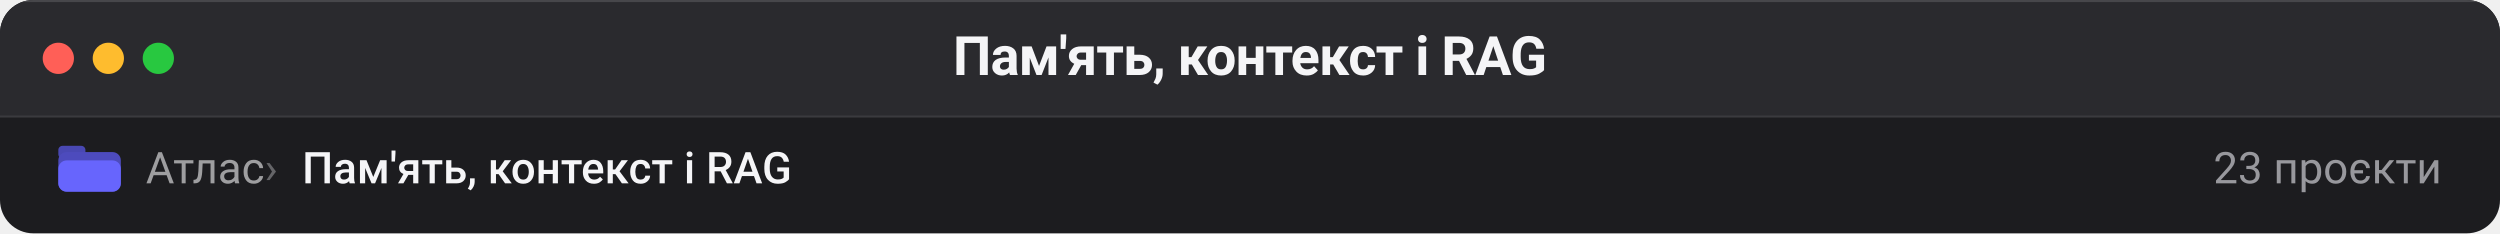
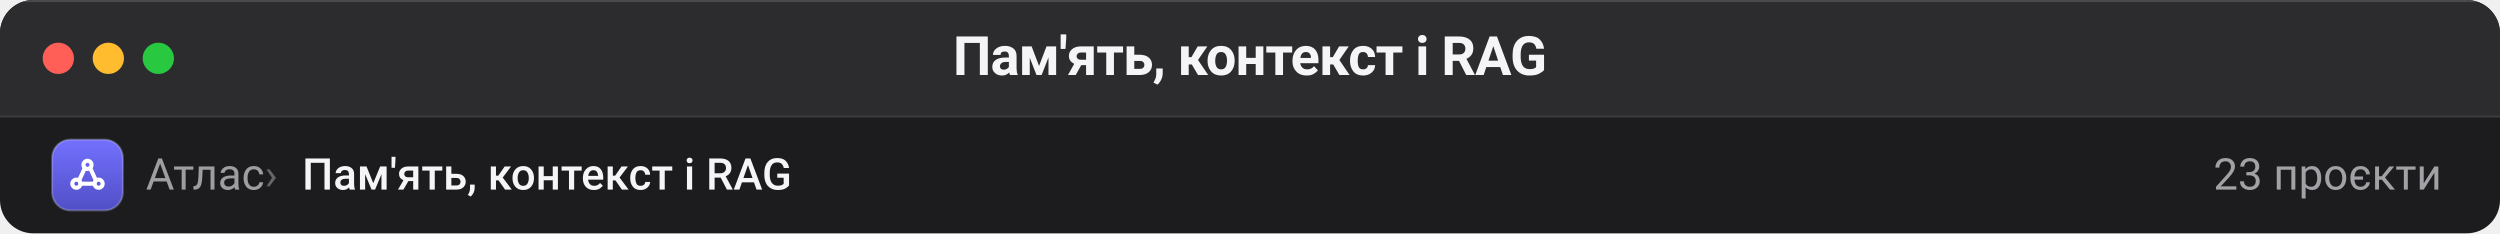
<svg xmlns="http://www.w3.org/2000/svg" viewBox="0 0 1200 112" width="1200" height="112" role="img" aria-label="Вікно Finder: Пам'ять, контекст і RAG, 23 проєкти">
  <defs>
    <clipPath id="win">
      <rect width="1200" height="112" rx="16" />
    </clipPath>
  </defs>
  <g clip-path="url(#win)">
-     <rect width="1200" height="112" fill="#1c1c1f" />
-     <rect width="1200" height="56" fill="#2a2a2e" />
+     <rect width="1200" height="112" fill="#1c1c1e" />
+     <rect width="1200" height="56" fill="#2c2c2e" />
    <path d="M0 56 H1200" stroke="#ffffff" stroke-opacity="0.10" />
    <path d="M0 0.5 H1200" stroke="#ffffff" stroke-opacity="0.14" />
    <circle cx="28" cy="28" r="7.5" fill="#ff5f57" />
    <circle cx="52" cy="28" r="7.5" fill="#febc2e" />
    <circle cx="76" cy="28" r="7.5" fill="#28c840" />
    <text x="600" y="36" text-anchor="middle" fill="#f5f5f7" font-family="-apple-system, BlinkMacSystemFont, 'SF Pro Display', 'Segoe UI', Roboto, 'Helvetica Neue', Arial, sans-serif" font-size="26" font-weight="640" letter-spacing="-0.4">Пам'ять, контекст і RAG</text>
-     <g transform="translate(28 70)">
-       <rect x="0" y="0" width="13" height="6" rx="2" fill="#4948b3" />
-       <rect x="0" y="3" width="30" height="19" rx="4" fill="#4d4bbd" />
-       <rect x="0" y="7" width="30" height="15" rx="4" fill="#6765fd" />
+     <g>
+       <defs>
+         <linearGradient id="ic-memory-42-84" x1="0" y1="0" x2="0" y2="1">
+           <stop offset="0" stop-color="#7370ff" />
+           <stop offset="1" stop-color="#514fc6" />
+         </linearGradient>
+       </defs>
+       <rect x="25.0" y="67.0" width="34" height="34" rx="8.8" fill="url(#ic-memory-42-84)" />
+       <rect x="25.0" y="67.0" width="34" height="34" rx="8.8" fill="none" stroke="#ffffff" stroke-opacity="0.22" />
+       <g transform="translate(31.8 73.8) scale(0.4636)" fill="none" stroke="#ffffff" stroke-width="4.25" stroke-linecap="round" stroke-linejoin="round">
+         <circle cx="22" cy="11.5" r="4.2" />
+         <circle cx="10.5" cy="31" r="4.2" />
+         <circle cx="33.5" cy="31" r="4.2" />
+         <path d="M19.2 14.8 L13.3 27.7" />
+         <path d="M24.8 14.8 L30.7 27.7" />
+         <path d="M14.7 31 h14.6" />
+       </g>
    </g>
-     <text x="70" y="88" fill="#f5f5f7" fill-opacity="0.60" font-family="-apple-system, BlinkMacSystemFont, 'SF Pro Display', 'Segoe UI', Roboto, 'Helvetica Neue', Arial, sans-serif" font-size="21">Атлас</text>
-     <text x="127" y="88" fill="#f5f5f7" fill-opacity="0.34" font-family="-apple-system, BlinkMacSystemFont, 'SF Pro Display', 'Segoe UI', Roboto, 'Helvetica Neue', Arial, sans-serif" font-size="21">›</text>
-     <text x="145" y="88" fill="#f5f5f7" font-family="-apple-system, BlinkMacSystemFont, 'SF Pro Display', 'Segoe UI', Roboto, 'Helvetica Neue', Arial, sans-serif" font-size="21" font-weight="560">Пам'ять, контекст і RAG</text>
-     <text x="1172" y="88" text-anchor="end" fill="#98989d" font-family="-apple-system, BlinkMacSystemFont, 'SF Pro Display', 'Segoe UI', Roboto, 'Helvetica Neue', Arial, sans-serif" font-size="21">23 проєкти</text>
+     <text x="70" y="91" fill="#f5f5f7" fill-opacity="0.60" font-family="-apple-system, BlinkMacSystemFont, 'SF Pro Display', 'Segoe UI', Roboto, 'Helvetica Neue', Arial, sans-serif" font-size="21">Атлас</text>
+     <text x="127" y="91" fill="#f5f5f7" fill-opacity="0.34" font-family="-apple-system, BlinkMacSystemFont, 'SF Pro Display', 'Segoe UI', Roboto, 'Helvetica Neue', Arial, sans-serif" font-size="21">›</text>
+     <text x="145" y="91" fill="#f5f5f7" font-family="-apple-system, BlinkMacSystemFont, 'SF Pro Display', 'Segoe UI', Roboto, 'Helvetica Neue', Arial, sans-serif" font-size="21" font-weight="560">Пам'ять, контекст і RAG</text>
+     <text x="1172" y="91" text-anchor="end" fill="#a1a1a6" font-family="-apple-system, BlinkMacSystemFont, 'SF Pro Display', 'Segoe UI', Roboto, 'Helvetica Neue', Arial, sans-serif" font-size="21">23 проєкти</text>
  </g>
</svg>
